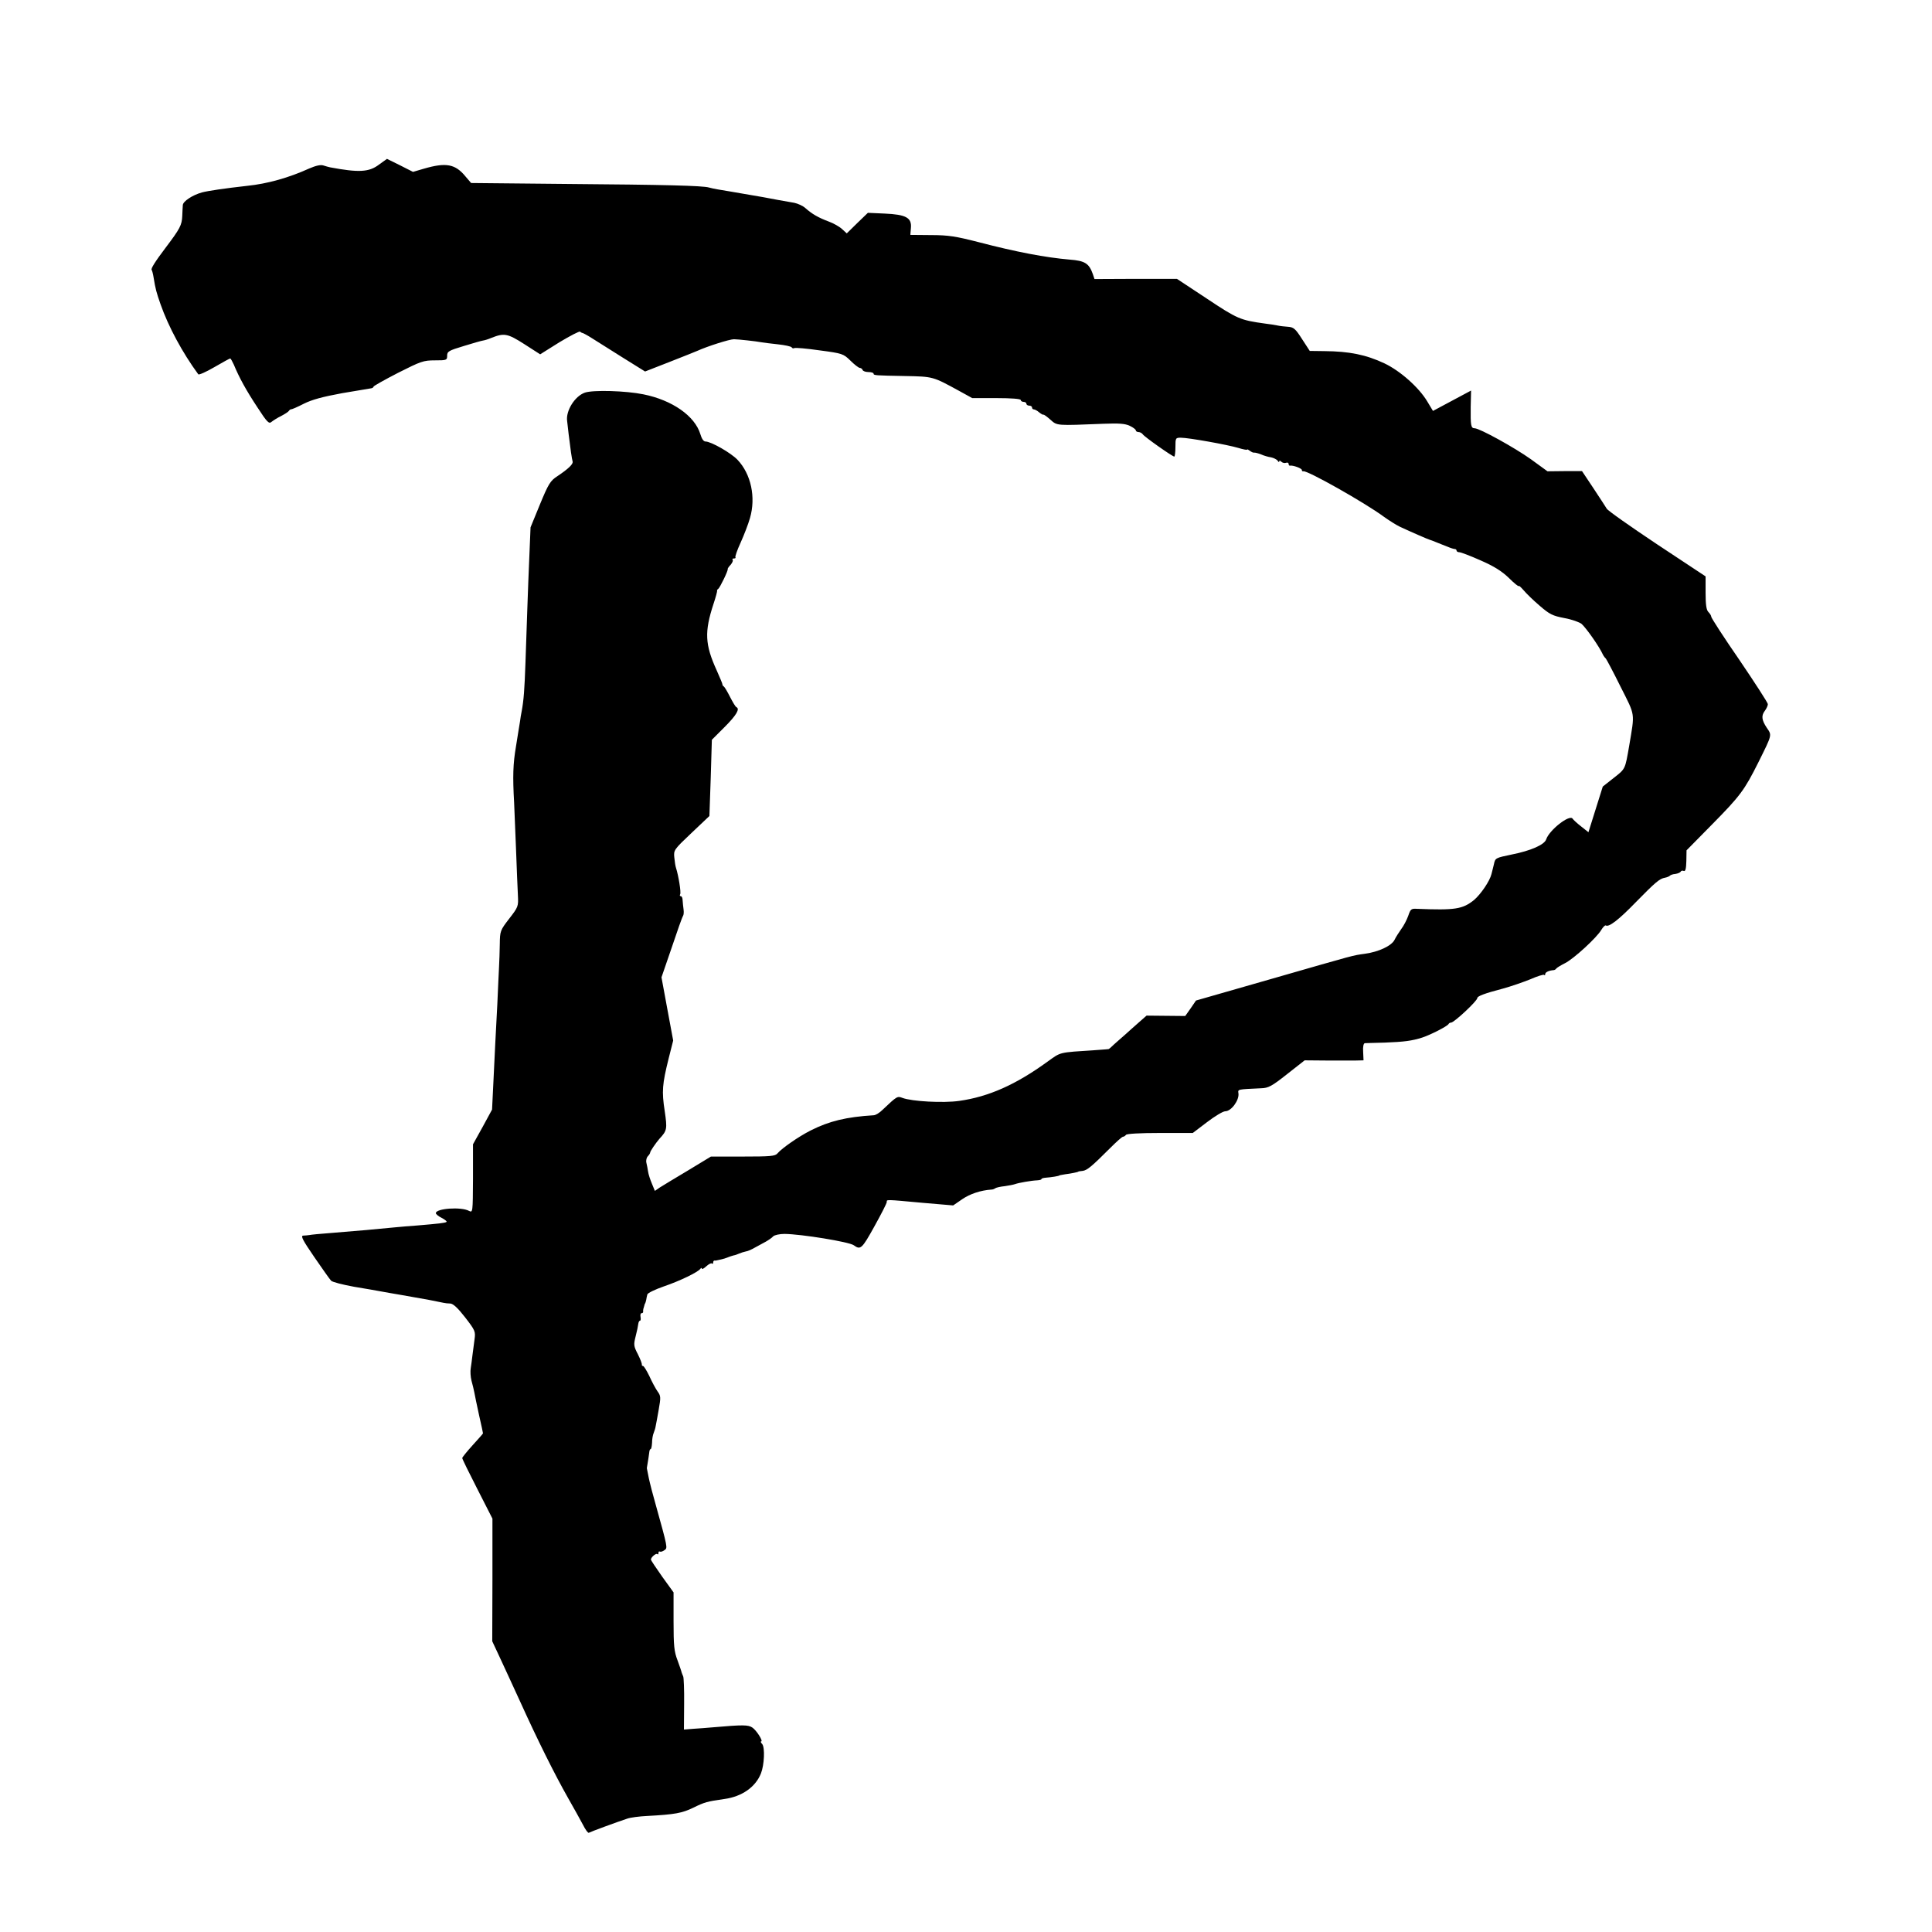
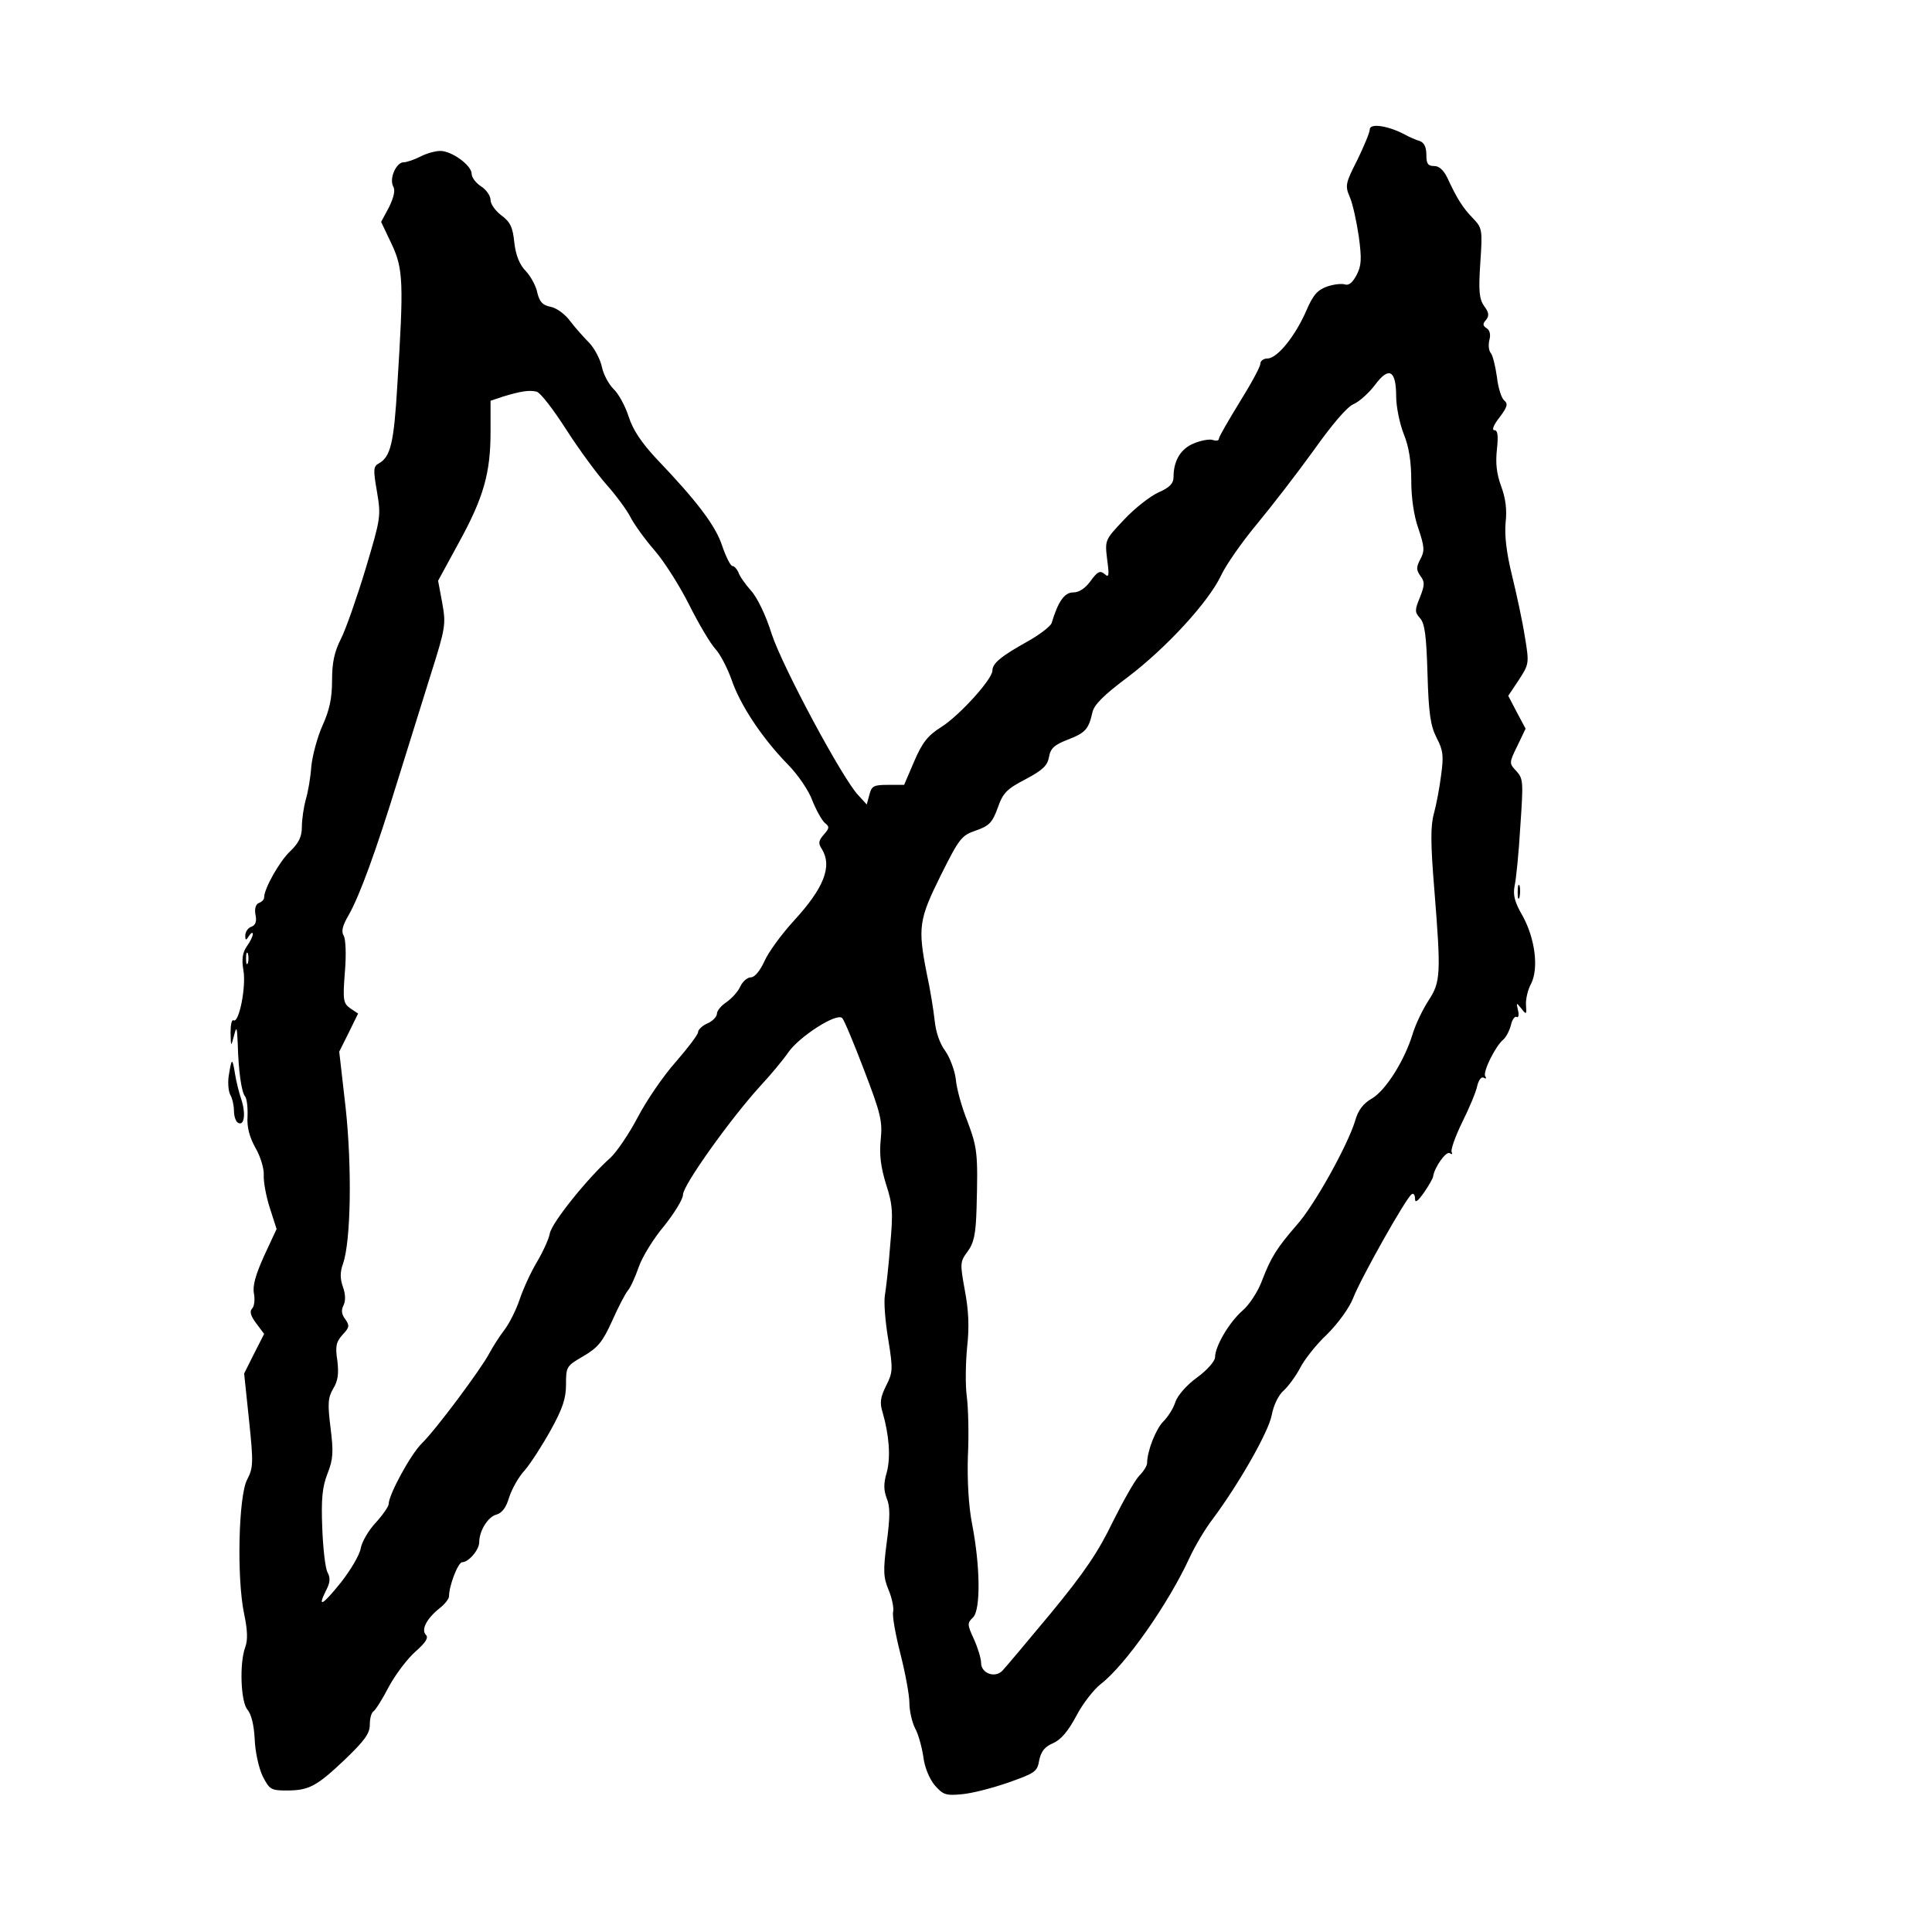
- <svg xmlns="http://www.w3.org/2000/svg" version="1" width="1365.333" height="1365.333" viewBox="0 0 1024 1024">
-   <path d="M200.8 87.3c-5.3 4-10.8 4.2-25.8 1.4-.8-.2-2.5-.6-3.6-1-1.5-.5-4 .1-7.5 1.6-10.8 4.9-22.1 8.1-32.9 9.2-11.6 1.3-20.6 2.6-24 3.5-5 1.4-10 4.7-10.1 6.7-.1 1-.2 3.6-.3 5.8-.2 4.8-1.2 6.7-8.6 16.5-5.9 7.8-8.2 11.5-7.6 12.1.2.2.7 2 1 3.9 1 6.2 1.5 8 3.7 14.3 4.2 11.9 11.5 25.5 20 37.1.4.4 4.2-1.3 8.5-3.8s8.1-4.6 8.4-4.6c.3 0 1.1 1.5 1.9 3.2 2.9 7 6.6 13.7 12.4 22.5 5.3 8.2 6.3 9.1 7.6 7.9.9-.7 3.2-2.2 5.1-3.1 1.9-1 3.8-2.2 4.1-2.7.3-.5.9-.9 1.3-.9.3.1 3.3-1.2 6.6-2.9 4.4-2.2 10-3.7 20.3-5.6 7.8-1.3 14.8-2.5 15.5-2.6.6-.1 1.2-.5 1.2-.9 0-.3 5.8-3.6 13-7.3 12.1-6.1 13.4-6.6 19.5-6.6 6.2 0 6.5-.1 6.5-2.5 0-2.2.8-2.7 8.8-5.1 4.8-1.5 9.4-2.8 10.2-2.9.8-.1 2.8-.7 4.4-1.4 6.8-2.7 8.6-2.4 17.5 3.3l8.4 5.4 10.2-6.4c5.7-3.4 10.6-6 11-5.6.4.4 1 .7 1.3.7.4.1 2.5 1.2 4.7 2.6 2.2 1.4 9.5 6 16.2 10.2l12.2 7.6 12.8-5c7.1-2.8 13.7-5.4 14.8-5.9 5.5-2.5 17.2-6.2 19.5-6.2 2 0 12 1.1 14.5 1.6 1.1.2 5 .7 8.8 1.1 3.7.4 7 1.1 7.3 1.6.3.5.9.7 1.4.4.5-.3 6.5.2 13.4 1.2 12.1 1.6 12.6 1.8 16.3 5.4 2.1 2.1 4.3 3.8 5 3.9.6 0 1.3.5 1.5 1.1.2.6 1.6 1.1 3.1 1.1s2.7.4 2.7.8c0 1 .9 1 16.5 1.3 15.2.3 14.8.2 28.9 7.9l6.9 3.8h12.8c7.9 0 12.9.4 12.9 1 0 .5.7 1 1.5 1s1.5.4 1.5 1c0 .5.7 1 1.5 1s1.5.4 1.5 1c0 .5.4 1 1 1 .5 0 1.8.7 2.7 1.5 1 .8 2 1.4 2.3 1.3.3-.2 2 1.1 3.8 2.7 3.6 3.2 3 3.1 28.2 2.1 8-.3 11.3-.1 13.8 1.1 1.7.8 3.2 1.9 3.2 2.4s.7.9 1.5.9c.7 0 1.8.6 2.2 1.2.8 1.3 15.7 11.8 16.7 11.8.3 0 .6-2.3.6-5 0-4.9.1-5 2.9-5 4.1 0 24.7 3.7 30.4 5.4 2.6.8 4.7 1.2 4.7.9 0-.3.6 0 1.4.6.8.6 1.8 1.1 2.2 1 .5-.1 2.1.3 3.7.9 1.5.7 3.9 1.4 5.4 1.6 1.4.3 3 1.1 3.5 1.8.4.7.8.9.8.4 0-.6.5-.5 1.1.1.6.6 1.8.9 2.5.6.8-.3 1.4 0 1.4.6s.3 1 .8.9c1.4-.3 6.2 1.4 6.2 2.3 0 .5.3.8.8.7 1.9-.7 32.7 16.7 42.7 24.1 2.8 2 6.6 4.4 8.5 5.3 6 2.8 15 6.7 15.8 6.9.4.1 1.8.6 3.2 1.2 1.4.6 2.7 1.1 3 1.2.3.1 1.8.7 3.3 1.3 1.6.7 3.3 1.2 3.8 1.2s.9.4.9.8c0 .5.7.9 1.5.9s5.8 1.9 11.2 4.3c7.1 3.1 11.3 5.7 15.1 9.4 2.8 2.8 5.2 4.7 5.2 4.2 0-.4 1.1.6 2.5 2.2 1.4 1.7 5.2 5.4 8.5 8.2 5.3 4.6 6.9 5.4 13.2 6.6 3.9.7 8 2.2 9.1 3.1 2.6 2.4 9.3 11.9 11.3 16.3.4.8 1.1 1.7 1.5 2 .3.3 3.9 7 7.8 14.9 8 15.9 7.6 13.4 4.6 31.4-2.2 12.6-1.9 12.1-8.3 17.1l-5.7 4.5-3.8 12.1-3.8 12.1-3.9-3.1c-2.2-1.7-4.2-3.6-4.5-4.1-1.6-2.4-12.4 6.1-14 11-.9 2.8-8.1 6-18.2 8-8.6 1.8-8.8 1.8-9.5 5.2-.5 1.9-1 4.2-1.3 5.2-.9 3.7-5.6 10.6-9.2 13.7-6.1 4.9-10 5.5-30.2 4.7-3.1-.2-3.5.1-4.7 3.7-.8 2.2-2.4 5.3-3.7 7-1.2 1.7-2.9 4.3-3.6 5.8-1.6 3.1-8.3 6.3-15.6 7.3-7 1-3.9.2-48.8 13.1l-40.8 11.7-2.8 4.1-2.9 4.1-10.2-.1-10.3-.1-4.1 3.6c-2.2 2-5.6 4.9-7.4 6.6-1.9 1.6-4.5 4-5.9 5.2-1.3 1.3-2.5 2.3-2.6 2.3-.1.1-3.3.3-7.2.6-19.8 1.3-18 .9-25.3 6.1-16.8 12.2-31.2 18.6-46.8 20.8-8.4 1.2-25.1.3-30.1-1.6-2.7-1-2.8-1-10.5 6.3-1.6 1.6-3.6 2.8-4.6 2.9-14.7.9-23.7 3.1-33.6 8.1-6.3 3.2-15.1 9.3-17.5 12.1-1.2 1.5-3.8 1.7-18.3 1.7h-17l-12.2 7.4c-6.8 4-13.4 8.1-14.9 9l-2.6 1.8-1.6-3.9c-.9-2.1-1.8-4.9-2-6.3-.2-1.4-.6-3.5-.9-4.7-.3-1.3.1-2.8.8-3.5.7-.7 1.2-1.6 1.2-1.9-.1-.6 3-5.1 4.9-7.3 4.1-4.4 4.2-5.2 2.8-14.8-1.6-10.4-1.3-14.1 2.1-27.8l2.4-9.5-3.1-16.7-3.1-16.8 5.4-15.7c2.9-8.7 5.6-16.3 6-16.8.4-.6.5-2.1.3-3.5s-.4-3.5-.5-4.8c0-1.2-.4-2.2-1-2.2-.5 0-.6-.5-.3-1 .6-.9-.9-10-2.2-14-.3-.8-.7-3.3-.9-5.5-.4-3.9-.2-4.2 9.1-13l9.5-9 .7-20.2.6-20.2 6.8-6.8c6.2-6.2 8.2-9.6 6.2-10.5-.5-.2-1.9-2.6-3.3-5.3-1.4-2.8-2.9-5.3-3.3-5.6-.5-.3-.9-.9-.8-1.2 0-.4-1.4-3.7-3-7.3-6.3-13.8-6.6-20.5-1.7-35.4 1.2-3.6 2-6.7 1.9-6.9-.2-.2.1-.7.6-1 .9-.7 5.4-9.9 5-10.5-.1-.2.6-1.3 1.6-2.3.9-1.1 1.4-2.3 1-2.6-.3-.4 0-.7.7-.7s1.1-.3.8-.6c-.3-.3.9-3.8 2.7-7.7 1.8-4 4.1-9.9 5-13.1 3.2-11 .6-23.3-6.6-30.9-3.4-3.6-14-9.7-17-9.7-1 0-2-1.5-2.7-3.9-2.9-9.6-14.8-18-30.2-21.1-9.3-1.9-26.6-2.4-31-.9-5.4 1.9-10.2 9.7-9.4 15.1.1.9.5 4.1.8 7 .9 7.6 1.7 13.1 2.1 14.4.4 1.3-2.1 3.8-8.1 7.8-3.7 2.4-4.7 4-9.2 14.9l-5 12.2-.6 14.5c-.4 8-.8 20.8-1.1 28.5-.3 7.7-.7 20.7-1 29-.5 14.1-.9 19.5-2 25.5-.3 1.4-.7 3.8-.9 5.5-.3 1.6-1.2 7.5-2.1 13-1.6 9.4-1.8 15.9-1 30 .1 3.3.6 14.3 1 24.5s.8 21.2 1 24.5c.3 5.9.2 6.2-4.6 12.4s-4.9 6.6-5 13.5c-.1 3.9-.2 9.3-.4 12.1-.1 2.7-.6 11.6-.9 19.6-.4 8-.9 17.5-1.1 21-.2 3.5-.6 12.8-1 20.7l-.7 14.3-5 9.2-5.1 9.2v18.2c-.1 17.8-.1 18.1-2.1 17.1-4.2-2.3-17.6-1.3-17.6 1.2 0 .5 1.4 1.7 3.1 2.5 1.7.9 2.9 1.9 2.6 2.1-.5.6-4.6 1-15.2 1.9-4.4.3-9.8.8-12 1-9.8 1-20.3 1.9-34 3-5.5.4-10.7.9-11.5 1.1-.8.1-2.3.3-3.3.3-1.5.1-.2 2.5 5.9 11.4 4.2 6.1 8.2 11.8 8.9 12.5.6.7 6.1 2.1 12.1 3.2 6.1 1 12.3 2.1 13.9 2.4 1.7.3 7.1 1.3 12 2.1 13.8 2.4 16.8 3 21.5 4 .8.2 2.5.4 3.7.4 1.5.1 4 2.4 7.8 7.3 5.4 7 5.6 7.5 5 11.8-.3 2.5-.8 6.3-1.1 8.4-.2 2.2-.7 5.2-.9 6.8-.3 1.6-.1 4.6.4 6.6.6 2 1.2 4.8 1.5 6.2.2 1.4 1.4 6.8 2.5 12 1.2 5.2 2.1 9.5 2.1 9.7 0 .2-2.5 3-5.5 6.3s-5.5 6.4-5.5 6.8c0 .5 3.6 7.8 8 16.4l8 15.7v32.5l-.1 32.5 3.6 7.7c2 4.2 7 15.2 11.2 24.3 9.1 20.1 18.2 38.4 25.4 51.1 3 5.2 6.5 11.6 7.9 14.2 1.3 2.6 2.7 4.5 3.1 4.2.8-.5 15.2-5.8 20.4-7.5 1.7-.6 6.4-1.2 10.5-1.4 14.8-.8 18.5-1.5 24.5-4.4 5.9-2.9 7.3-3.3 16.5-4.6 9.3-1.3 16.4-6.3 19.3-13.5 1.8-4.5 2.2-13.7.7-15.6-.7-.7-1-1.4-.6-1.4 1.3 0-2.5-6-4.7-7.4-2.2-1.4-4.6-1.5-20.7-.1-3 .3-7.7.6-10.5.8l-5 .4.1-13.6c.1-7.5-.2-14.1-.5-14.6-.3-.6-.6-1.5-.8-2-.1-.6-1.1-3.5-2.2-6.5-1.8-4.7-2.1-7.7-2.1-20.7V844l-6-8.3c-3.3-4.7-6-8.7-6-9.1 0-1.2 2.7-3.5 3.4-2.9.3.4.6.1.6-.6s.3-1 .8-.7c.4.2 1.5-.1 2.4-.8 1.7-1.2 1.8-.9-4.8-24.6-.8-3-1.7-6.3-2-7.3-.2-.9-.7-2.7-1-4-.3-1.2-.7-3.1-.9-4.2-.2-1.1-.4-2.2-.5-2.5-.1-.3-.2-.9-.1-1.3.4-2.2 1.2-7.3 1.3-8.5.1-.6.4-1.2.7-1.2.3 0 .6-1.5.7-3.3 0-1.8.4-4.2.9-5.3.4-1 .9-2.6 1-3.4.2-.8.9-4.8 1.6-8.7 1.2-6.8 1.2-7.4-.7-10-1.1-1.6-3-5.2-4.3-8.1-1.4-2.8-2.8-5.2-3.3-5.2-.4 0-.7-.3-.6-.8.1-.4-.8-2.8-2.1-5.4-2.3-4.4-2.3-5.1-1.2-9.5.7-2.7 1.3-5.6 1.4-6.6.1-.9.5-1.7.9-1.7s.5-.9.3-2 0-2 .6-2c.5 0 .8-.3.8-.8-.1-.4 0-1 .1-1.5.1-.4.4-1.2.5-1.7.1-.6.3-1.1.5-1.3.1-.1.3-.9.5-1.7.1-.8.4-2.1.6-2.9.2-.8 4.2-2.7 8.8-4.3 8.5-2.9 18-7.5 19.3-9.3.4-.6.8-.6.8-.1s1 0 2.3-1.2c1.3-1.2 2.7-1.9 3-1.5.4.3.7.1.7-.5 0-.7.3-1.1.8-1.1.4.1.9 0 1.2-.1.3-.1 1.3-.3 2.3-.5 1-.2 2.6-.7 3.5-1.1.9-.4 2.3-.8 3-1 .8-.1 2.1-.6 3-1 .9-.4 2.5-.9 3.5-1.1 1-.1 3.2-1.1 4.9-2.1 1.7-.9 4.2-2.3 5.7-3.1 1.4-.8 3.2-2 3.9-2.8.7-.7 3.4-1.3 6-1.3 8.9.1 34.2 4.2 36.7 6 3.6 2.6 4.3 2 10.9-9.9 3.6-6.5 6.6-12.3 6.6-13 0-1.4-.9-1.4 18.8.4l16.4 1.4 4.8-3.3c4.1-2.8 9.7-4.7 15.5-5.1.6 0 1.5-.3 2-.7.6-.4 2.9-.9 5-1.1 2.2-.3 4.7-.8 5.5-1.1 1.9-.7 8.8-1.9 11.8-2 1.2-.1 2.2-.3 2.2-.7 0-.3 1-.6 2.3-.7 2.9-.2 7.2-.9 7.2-1.2 0-.1 1.4-.3 3-.6 3.3-.4 7-1.2 7-1.4 0-.1 1-.3 2.3-.4 2.4-.3 4.8-2.3 14.6-12.1 3.3-3.3 6.3-6 6.8-6s1.2-.5 1.6-1c.4-.6 7.4-1 18-1h17.4l7.5-5.7c4.2-3.2 8.5-5.8 9.7-5.8 3.2 0 7.5-5.9 7-9.5-.3-2.2-.8-2.1 12-2.7 3.9-.1 5.7-1.1 13.8-7.5l9.3-7.3 11.5.1h15.6l4.1-.1-.2-4.5c-.2-2.8.2-4.5.9-4.6.6 0 5.4-.2 10.6-.3 10.2-.4 14.3-.9 19.9-2.7 4.3-1.4 13.5-6.1 13.9-7.2.2-.4.8-.7 1.3-.7 1.6 0 13.9-11.5 13.9-13 0-1 3.9-2.5 13.5-5 4.4-1.2 11-3.5 14.7-5 3.6-1.6 6.9-2.6 7.2-2.3.3.4.6.2.6-.4 0-1 1.9-1.9 4.4-2.1.5 0 1.2-.4 1.5-.9.3-.4 2.4-1.7 4.6-2.8 4.6-2.3 16.8-13.5 19.2-17.6.9-1.5 2-2.6 2.4-2.4 1.6 1.1 7-3.1 15.9-12.3 10.5-10.7 12.6-12.5 15.5-13 1.1-.2 2.2-.7 2.5-1 .3-.4 1.6-.9 3-1 1.4-.2 2.6-.8 2.8-1.2.2-.5.9-.7 1.6-.4.9.4 1.3-1.1 1.4-5.2l.1-5.7 13.4-13.6c15.1-15.3 17.3-18.3 24.7-33.1 7.4-14.9 7.2-14.2 4.4-18.3-2.7-4.1-3-6.4-.9-9.1.8-1.1 1.5-2.6 1.5-3.4 0-.7-6.8-11.2-15-23.3-8.3-12-15-22.4-15-23 0-.6-.7-1.7-1.5-2.5-1.1-1.1-1.5-3.9-1.5-10.2v-8.7l-25.7-17c-14.1-9.4-26.2-17.9-26.7-18.9-.6-1-3.8-5.9-7.1-10.9l-6-9h-9.1l-9.2.1-8.8-6.4c-8.7-6.2-27.2-16.4-29.8-16.4-2 0-2.2-1.5-2.1-11.3l.2-8.7-10.1 5.4-10.1 5.4-3-5c-4.4-7.4-14.3-16.2-22.7-20.2-9.8-4.6-18.6-6.4-31.9-6.5l-7.7-.1-4.1-6.3c-3.5-5.5-4.5-6.3-7.4-6.5-1.8-.1-4.4-.4-5.7-.7-1.3-.3-4.2-.7-6.5-1-13.2-1.8-14.7-2.5-30.8-13.2l-15.9-10.5H602l-21.9.1-.9-2.7c-2-5.6-4.2-7-12.2-7.6-12.8-1.1-28.2-4-48.5-9.3-11.7-3-15.8-3.7-25-3.7l-11-.1.3-3.7c.5-5.4-2.6-7.1-13.9-7.6l-8.9-.4-5.6 5.4-5.6 5.5-2.5-2.3c-1.4-1.3-4.6-3.1-7.1-4-5.6-2.1-8.8-4-12.2-7-1.4-1.3-4.1-2.5-6-2.9-1.9-.3-5.7-1-8.5-1.5-2.7-.5-6.3-1.2-8-1.5-16.9-2.9-21.4-3.7-24-4.1-1.6-.3-3.8-.7-4.7-1-3.2-1-23.9-1.5-75.2-1.9l-50.9-.5-3-3.5c-5.4-6.6-10.3-7.5-22-4.1l-5.8 1.7-6.9-3.5-6.9-3.4-4.3 3.1z" />
+ <svg xmlns="http://www.w3.org/2000/svg" version="1" width="682.667" height="682.667" viewBox="0 0 512 512">
+   <path d="M363 34.3c0 .8-1.5 4.4-3.3 8.1-3.1 6.1-3.3 6.8-2 9.8.8 1.8 1.8 6.5 2.4 10.5.8 6 .7 7.7-.6 10.2-1 1.9-2 2.8-3 2.5-.8-.3-2.9-.1-4.7.5-2.6.9-3.8 2.2-5.6 6.4-2.9 6.7-7.7 12.7-10.3 12.7-1 0-1.9.6-1.9 1.4 0 .8-2.5 5.4-5.5 10.2-3 4.9-5.5 9.2-5.5 9.7s-.7.6-1.6.3c-.8-.3-3.1.1-5 .9-3.5 1.4-5.4 4.6-5.4 8.9 0 1.7-1 2.8-4 4.1-2.2 1-6.3 4.2-9.1 7.2-5.1 5.4-5.1 5.4-4.5 10.5.6 4.4.5 5-.7 3.9-1.2-1-1.9-.6-3.7 1.9-1.4 1.9-3 3-4.6 3-2.3 0-4 2.4-5.7 8.1-.3.9-3.2 3.1-6.4 4.9-7 3.9-9.3 5.8-9.3 7.7 0 2.3-8.8 12-13.6 15-3.5 2.2-5 4.1-7.1 9l-2.7 6.3h-4.3c-3.8 0-4.3.3-4.9 2.6l-.7 2.6-2.2-2.4c-4.1-4.2-20.1-34-23-42.8-1.5-4.9-3.9-9.8-5.5-11.5-1.5-1.7-3-3.8-3.3-4.8-.4-.9-1.1-1.7-1.6-1.7s-1.7-2.4-2.7-5.3c-1.7-5.3-6.6-11.8-17.5-23.2-3.9-4.2-6.2-7.6-7.3-11.1-.9-2.8-2.7-6.1-4-7.3-1.3-1.3-2.7-3.9-3.1-5.9-.4-1.9-1.9-4.8-3.3-6.3-1.5-1.5-3.8-4.1-5.1-5.8-1.3-1.8-3.6-3.5-5.2-3.8-2.1-.4-2.9-1.3-3.5-3.7-.3-1.7-1.7-4.3-3-5.7-1.7-1.7-2.7-4.2-3.1-7.6-.4-4.1-1.1-5.5-3.4-7.2-1.6-1.2-2.9-3-2.9-4.1 0-1.1-1.1-2.7-2.5-3.6-1.4-.9-2.5-2.4-2.5-3.3 0-2.3-5.3-6.1-8.3-6.1-1.4 0-3.8.7-5.3 1.5-1.6.8-3.6 1.5-4.4 1.5-2 0-3.9 4.3-2.8 6.4.6 1 .2 2.8-1.1 5.5l-2.1 3.9 2.8 5.9c3.1 6.6 3.2 10.3 1.5 37.3-.9 15.4-1.8 19.1-4.9 20.8-1.5.8-1.5 1.7-.5 7.5 1.1 6.5 1 7-3 20.4-2.3 7.6-5.2 15.9-6.5 18.5-1.8 3.5-2.4 6.4-2.4 11.1 0 4.8-.7 7.9-2.5 11.9-1.4 3.1-2.7 8-3 10.9-.2 3-.9 7-1.5 8.9-.5 1.9-1 5.1-1 7.1 0 2.6-.8 4.3-3.1 6.5-2.8 2.6-6.9 9.9-6.9 12.2 0 .6-.6 1.2-1.4 1.5-.8.3-1.2 1.5-.9 3.1.4 1.8 0 2.8-1.1 3.2-.9.3-1.6 1.4-1.6 2.3 0 1.4.2 1.4 1 .1.5-.8 1-1 1-.5 0 .6-.7 2.1-1.6 3.3-1.1 1.6-1.4 3.4-.9 6.3.8 4.4-1.2 14.2-2.6 13.3-.5-.3-.8 1.2-.8 3.3.1 3.8.1 3.8.9.8.7-2.7.8-2.4 1 2 .2 7.5 1 12.8 1.9 14 .5.5.8 2.9.7 5.3-.2 2.9.5 5.5 2.1 8.4 1.3 2.2 2.3 5.5 2.2 7.2-.1 1.7.6 5.6 1.6 8.7l1.8 5.6-3.3 7.1c-2.3 5.1-3.1 8-2.7 10 .3 1.6.1 3.4-.5 4-.7.7-.4 1.9 1.1 3.9l2.1 2.8-2.7 5.3-2.6 5.2 1.3 12.4c1.2 11.4 1.1 12.6-.5 15.7-2.3 4.3-2.8 26.2-.8 35.6.9 4.3 1 6.9.3 8.8-1.6 4.3-1.2 14.6.6 16.6 1 1.2 1.7 4 1.9 7.8.1 3.3 1.1 7.7 2.1 9.8 1.8 3.5 2.2 3.8 6.3 3.8 6 0 8-1.1 15.5-8.2 5.2-5 6.6-6.9 6.6-9.2 0-1.7.4-3.2 1-3.6.5-.3 2.4-3.3 4.1-6.6 1.8-3.3 5-7.5 7.1-9.3 2.6-2.3 3.4-3.6 2.7-4.3-1.4-1.4.2-4.4 3.6-7.1 1.4-1.1 2.5-2.5 2.5-3.2 0-2.8 2.4-9 3.5-9 1.7 0 4.5-3.3 4.5-5.3 0-3 2.3-6.7 4.5-7.3 1.5-.4 2.6-1.8 3.4-4.5.7-2.2 2.5-5.5 4.2-7.3 1.6-1.9 4.7-6.7 6.9-10.7 3.1-5.6 4-8.3 4-12 0-4.7.1-4.9 4.6-7.5 3.9-2.3 5.1-3.8 7.6-9.3 1.6-3.6 3.5-7.3 4.2-8.1.7-.8 2-3.7 2.9-6.3.9-2.6 3.9-7.5 6.7-10.8 2.7-3.4 5-7.1 5-8.3 0-2.5 12.5-20 20.4-28.7 2.8-3 6.2-7.1 7.5-9 2.8-4.1 12.8-10.6 14.3-9.1.5.5 3.1 6.7 5.8 13.8 4.4 11.5 4.9 13.5 4.4 18.4-.4 4 0 7.2 1.4 11.8 1.8 5.5 1.9 7.5 1.1 16.3-.4 5.5-1.1 11.4-1.4 13.2-.3 1.8.1 7 .9 11.7 1.3 8 1.2 8.7-.6 12.3-1.5 3-1.7 4.5-.9 7 1.7 5.9 2.2 11.8 1.1 15.9-.9 3-.8 4.8 0 6.9.9 2.1.9 4.9 0 11.6-1 7.6-.9 9.3.5 12.7.9 2.1 1.4 4.7 1.2 5.7-.3 1 .6 6 1.9 11.1 1.3 5.1 2.4 11 2.4 13.1 0 2.1.7 5.1 1.5 6.7.9 1.6 1.8 5 2.2 7.6.3 2.7 1.6 5.8 3 7.5 2.2 2.5 2.9 2.8 7.1 2.4 2.6-.2 8.1-1.6 12.4-3.1 7.1-2.5 7.7-2.9 8.2-5.9.5-2.4 1.5-3.6 3.6-4.5 2.1-.9 4-3.1 6.2-7.2 1.7-3.3 4.7-7.1 6.5-8.5 6.5-5 17.9-21.2 23.6-33.6 1.4-3 4.1-7.6 6.2-10.3 6.9-9.3 14.6-22.8 15.5-27.3.5-2.7 1.8-5.4 3.2-6.6 1.2-1.1 3.2-3.8 4.3-5.9 1.1-2.2 4.3-6.3 7.2-9 2.9-2.9 5.9-7 6.9-9.6 2-5.2 14.1-26.7 15.5-27.5.5-.4.9.2.9 1.2 0 1.2.7.7 2.4-1.7 1.3-1.9 2.4-3.8 2.4-4.3.4-2.4 3.4-6.7 4.4-6.1.6.4.8.3.5-.3-.3-.5.9-4 2.8-7.9 1.9-3.8 3.7-8.1 4-9.7.4-1.6 1.1-2.4 1.7-2.1.6.4.8.2.4-.4-.7-1.1 2.7-8 4.8-9.7.7-.6 1.6-2.3 2-3.8.3-1.5 1.1-2.5 1.5-2.2.5.3.7-.5.4-1.7-.5-2.2-.5-2.2.9-.5 1.3 1.7 1.4 1.6 1.2-1-.1-1.5.5-4.1 1.4-5.7 2-4.1 1-11.9-2.3-17.9-2.1-3.6-2.6-5.5-2.1-8 .4-1.8 1.1-8.8 1.5-15.7.8-11.7.8-12.6-1-14.6-2-2.1-2-2.2.2-6.7l2.2-4.6-2.3-4.3-2.3-4.4 2.8-4.2c2.7-4.2 2.8-4.3 1.6-11.5-.6-3.9-2.2-11.3-3.4-16.2-1.5-6.1-2-10.6-1.7-14 .4-3.4 0-6.5-1.2-9.7-1.2-3.3-1.5-6.1-1.1-9.7.4-3.8.2-5.1-.7-5.1-.7 0-.2-1.4 1.4-3.4 2.1-2.8 2.3-3.6 1.2-4.5-.7-.6-1.6-3.4-1.9-6.2-.4-2.8-1.1-5.7-1.6-6.3-.6-.7-.7-2.2-.4-3.5.4-1.4.1-2.6-.7-3.1-1.1-.7-1.1-1.2-.2-2.2.9-1.1.8-2-.5-3.7-1.3-1.9-1.5-4-1-11.5.6-8.8.5-9.2-2-11.8-2.7-2.8-4.2-5.2-6.7-10.6-1-2.1-2.2-3.2-3.5-3.2-1.7 0-2.1-.6-2.1-3 0-2-.6-3.2-1.7-3.6-1-.3-2.9-1.1-4.3-1.9-4.3-2.2-9-2.9-9-1.2zm7 70.8c0 2.6.9 7.1 2 9.9 1.4 3.4 2 7.4 2 12.4 0 4.5.7 9.4 1.9 12.7 1.6 4.8 1.7 5.9.5 8.1-1.1 2.1-1.1 2.8 0 4.4 1.2 1.6 1.2 2.4-.1 5.7-1.4 3.4-1.4 3.9 0 5.5 1.3 1.4 1.7 4.7 2 14.7.3 10.6.8 13.8 2.4 17 1.8 3.4 1.9 4.9 1.2 10-.4 3.3-1.3 7.9-1.9 10.1-.9 3.2-.9 7.9.1 20 1.8 22.5 1.7 24.6-1.5 29.5-1.5 2.3-3.4 6.2-4.2 8.8-2.1 7-7.1 15-10.8 17.2-2.3 1.3-3.7 3.1-4.5 6-2 6.5-10.8 22.4-15.5 27.6-5.2 6-6.8 8.5-9.2 14.8-1 2.7-3.3 6.3-5.2 7.9-3.5 3.1-7.2 9.4-7.2 12.3 0 1-2.1 3.4-4.7 5.3-2.8 2-5.2 4.8-5.8 6.5-.5 1.7-2 4-3.2 5.2-2 2-4.3 7.9-4.3 11 0 .7-.9 2.2-2.1 3.4-1.1 1.1-4.2 6.6-7 12.2-3.8 7.9-7.5 13.4-16.4 24.2-6.4 7.7-12.2 14.6-12.9 15.3-2 2-5.6.6-5.6-2.1 0-1.2-.9-4.1-1.9-6.3-1.8-3.9-1.8-4.3-.2-5.8 2-2.1 1.9-13.5-.3-24.8-.9-4.6-1.3-11.4-1.1-17.9.3-5.7.1-12.9-.3-15.9s-.3-8.9.1-13c.6-5.3.4-9.7-.6-15-1.3-7.2-1.3-7.6.7-10.3 1.7-2.3 2.2-4.6 2.4-11.5.4-14.6.2-16-2.4-23-1.5-3.7-2.9-8.7-3.1-11.2-.3-2.4-1.6-5.8-2.8-7.5-1.4-1.8-2.5-5-2.8-8-.3-2.8-1.2-8.4-2.1-12.5-2.4-12.2-2.1-14.3 3.7-26 4.9-9.8 5.5-10.6 9.3-11.9 3.5-1.2 4.4-2.1 5.8-6 1.4-4 2.4-5 7.4-7.6 4.5-2.4 5.8-3.6 6.2-5.9.4-2.3 1.4-3.2 5-4.6 4.7-1.8 5.5-2.8 6.5-7.2.4-2 3-4.6 9.3-9.3 10.3-7.8 21.5-20 24.8-27 1.3-2.8 5.5-8.8 9.4-13.5 3.9-4.7 10.7-13.5 15.1-19.6 4.9-6.9 8.9-11.6 10.6-12.3 1.6-.7 4.1-3 5.7-5.1 3.7-5 5.6-3.9 5.6 3.1zm-219.9 8.8c3.4 5.3 8.2 11.8 10.6 14.5 2.5 2.8 5.3 6.6 6.3 8.5 1 2 3.9 6 6.5 9s6.7 9.5 9.2 14.5c2.5 5 5.6 10.2 6.9 11.6 1.3 1.4 3.2 5.1 4.3 8.2 2.3 6.7 8 15.3 14.8 22.3 2.7 2.7 5.7 7.1 6.6 9.7 1 2.5 2.5 5.2 3.3 5.9 1.3 1 1.2 1.4-.3 3.1-1.4 1.6-1.5 2.3-.5 3.8 2.8 4.6.6 10.3-7.5 19.1-3.2 3.5-6.7 8.3-7.7 10.6-1.2 2.6-2.6 4.3-3.6 4.3-.9 0-2.2 1.1-2.8 2.4-.6 1.4-2.3 3.2-3.7 4.2-1.4.9-2.5 2.3-2.5 3 0 .8-1.1 2-2.5 2.6-1.4.6-2.5 1.7-2.5 2.3 0 .7-2.7 4.2-5.9 7.9-3.3 3.7-7.8 10.3-10.1 14.7-2.3 4.4-5.6 9.2-7.2 10.7-5.8 5.1-15.6 17.2-16.1 20.1-.3 1.6-1.9 5-3.5 7.7s-3.6 7.1-4.5 9.8c-.9 2.7-2.7 6.3-4 8-1.3 1.7-3.1 4.5-4 6.2-2.2 4.2-14.2 20.3-17.9 23.9-2.9 2.8-8.8 13.6-8.8 16.1 0 .6-1.5 2.8-3.4 4.9-1.9 2-3.7 5.1-4 6.8-.3 1.8-2.7 5.8-5.2 9-4.9 6.1-6.4 7-4 2.2 1.1-2.1 1.2-3.3.4-4.8-.6-1.1-1.2-6.4-1.4-11.8-.3-7.7 0-10.8 1.4-14.4 1.5-3.8 1.6-5.7.8-12.1-.8-6.4-.7-8 .7-10.4 1.3-2.1 1.5-4 1.1-7.4-.6-3.9-.3-5 1.4-6.9 1.8-1.9 1.9-2.4.7-4.1-1-1.3-1.1-2.4-.5-3.6.6-1.2.6-2.9-.1-4.9-.8-2.2-.8-4 0-6.2 2.1-6 2.4-25.6.7-41.3l-1.7-14.9 2.5-5 2.5-5.1-2.1-1.4c-1.8-1.3-2-2.1-1.4-9.6.4-4.8.2-8.7-.3-9.6-.7-1.1-.4-2.6 1.3-5.5 2.9-5.1 7.2-16.8 13.1-36 2.6-8.3 6.5-20.8 8.7-27.9 3.9-12.3 4-13.2 3-18.8l-1.1-5.9 5.5-10.1c6.6-12 8.4-18.5 8.4-29.4v-8.2l3.3-1.1c4.6-1.4 7-1.8 8.9-1.3 1 .2 4.5 4.8 7.9 10.1zM65.7 255.2c-.3.7-.5.2-.5-1.2s.2-1.9.5-1.3c.2.7.2 1.9 0 2.5z" />
+   <path d="M402.2 236.5c0 1.6.2 2.2.5 1.2.2-.9.2-2.3 0-3-.3-.6-.5.1-.5 1.8zM60.7 284.6c-.4 2-.2 4.5.3 5.5.6 1 1 2.9 1 4.3s.5 2.8 1 3.1c1.7 1.1 2.2-2.2 1-6-.7-2-1.4-5-1.7-6.8-.7-4.4-.9-4.4-1.6-.1z" />
</svg>
